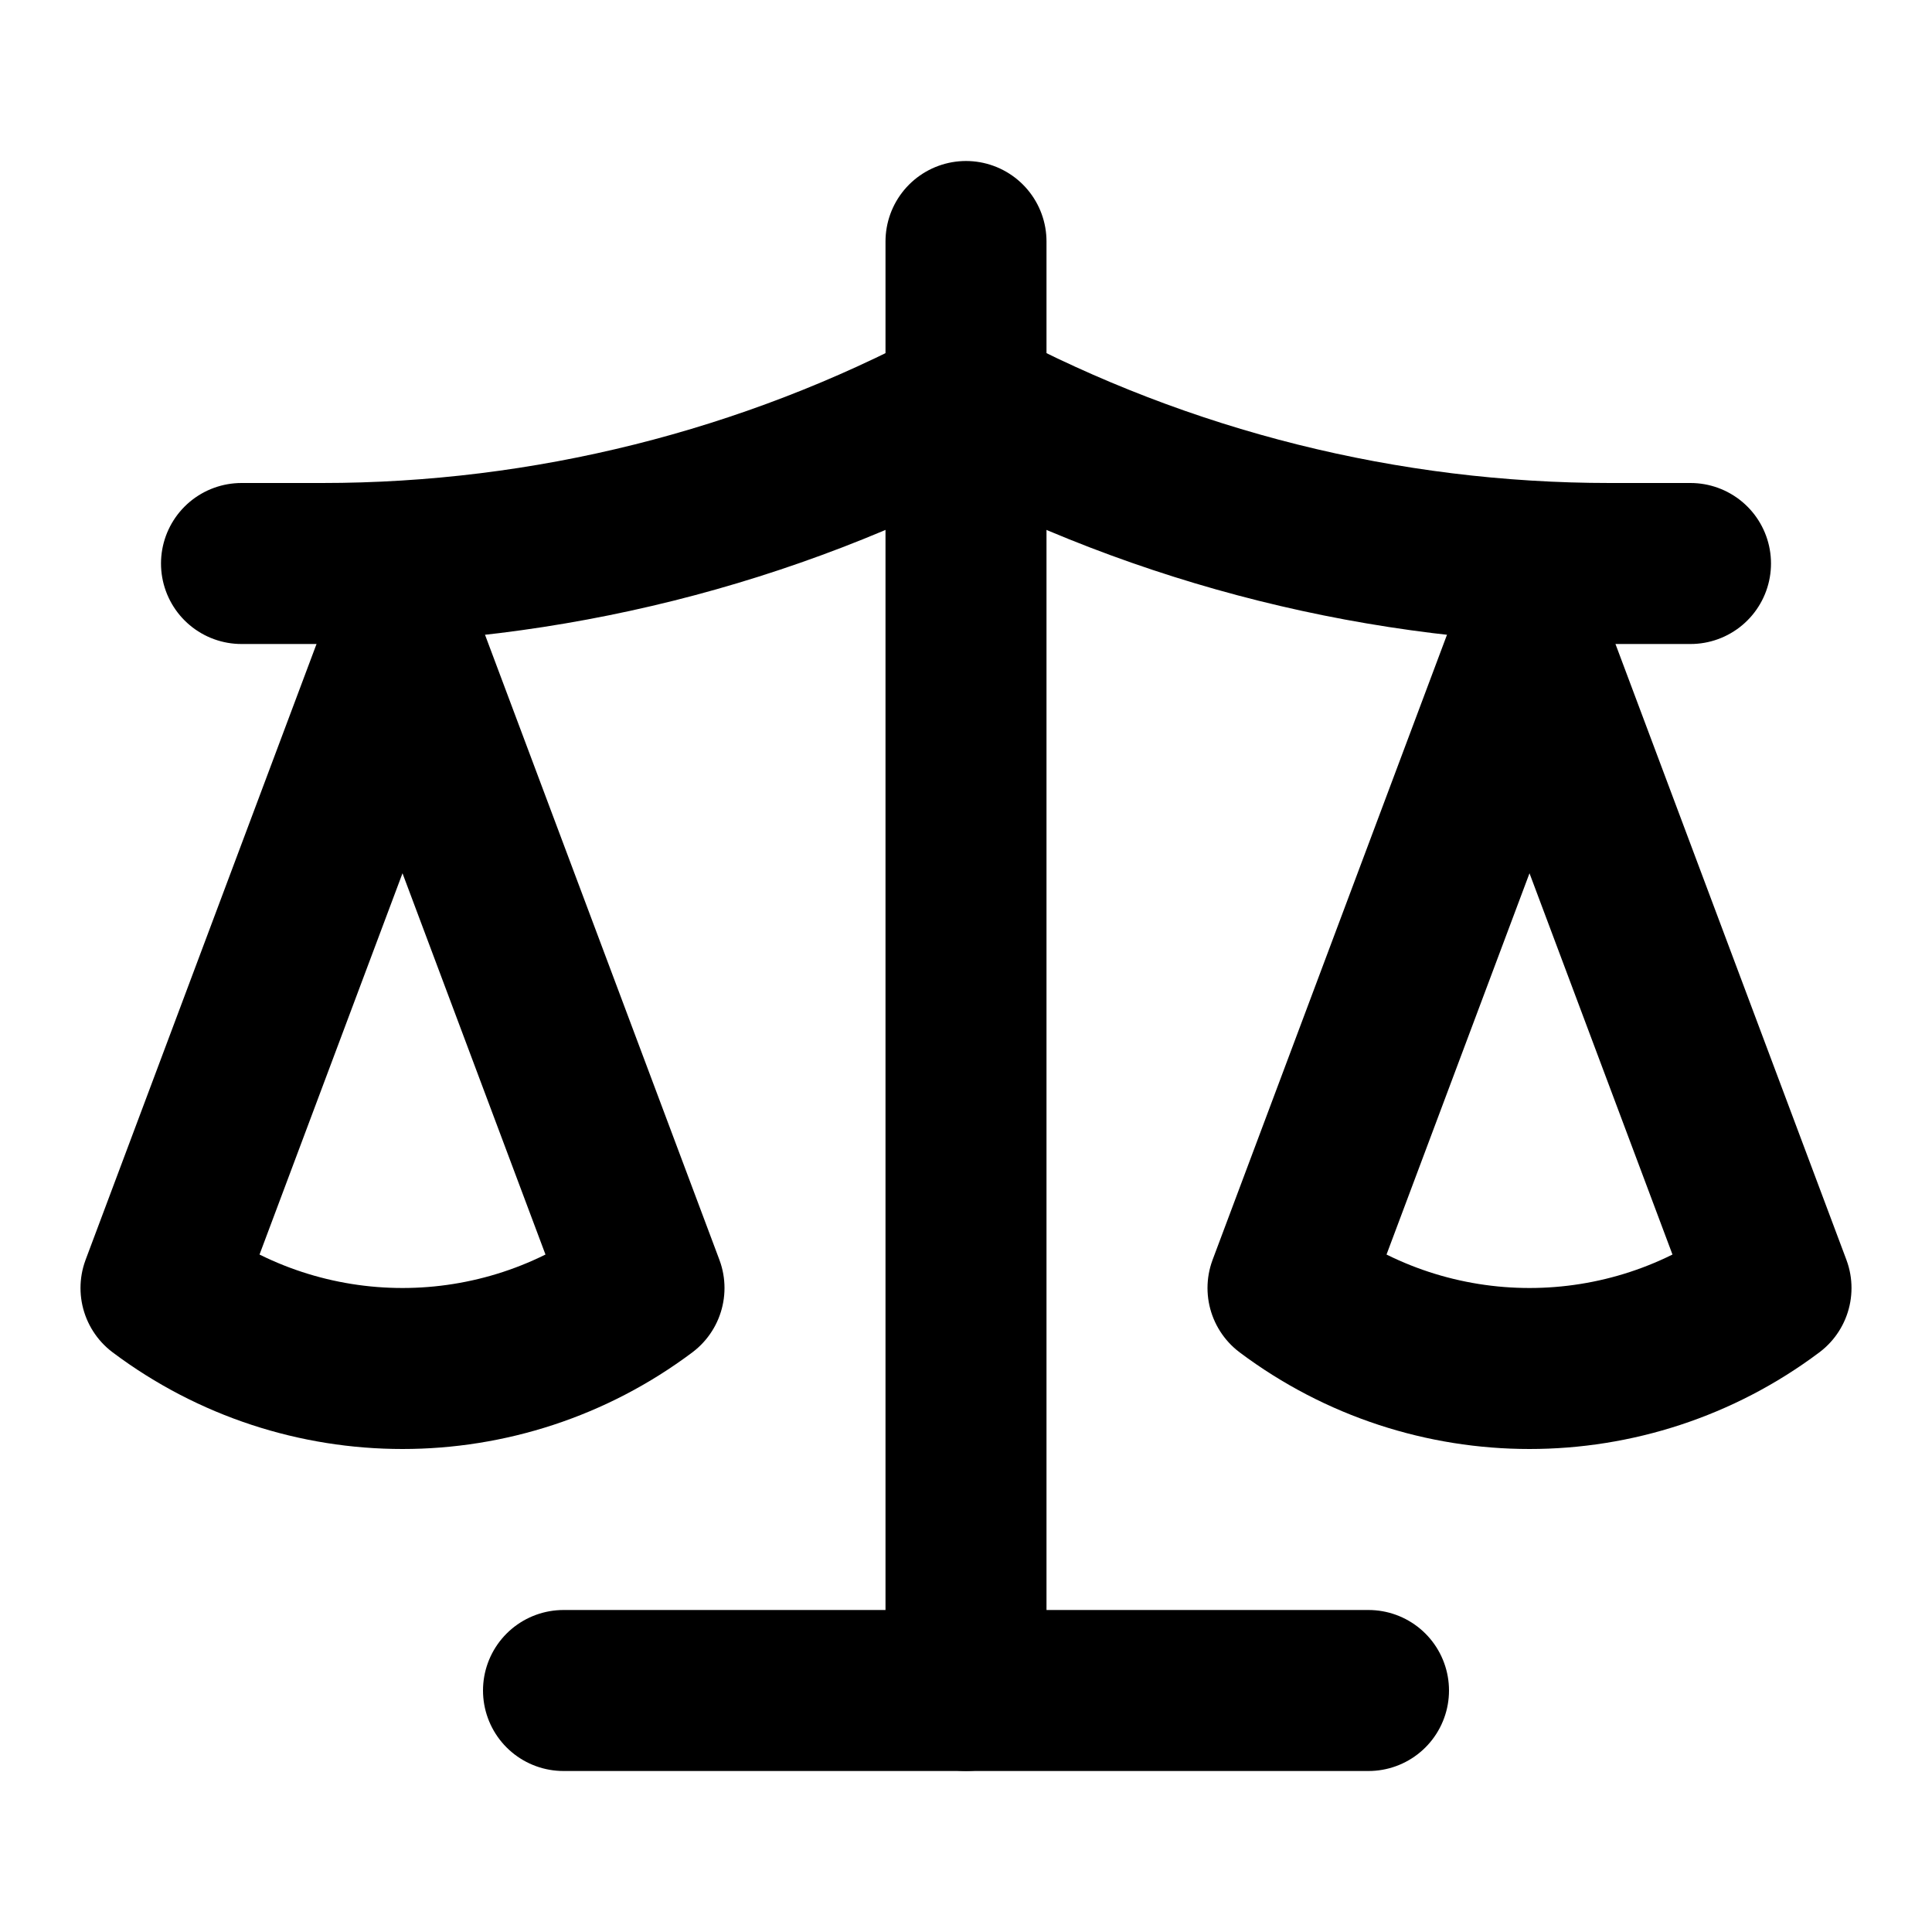
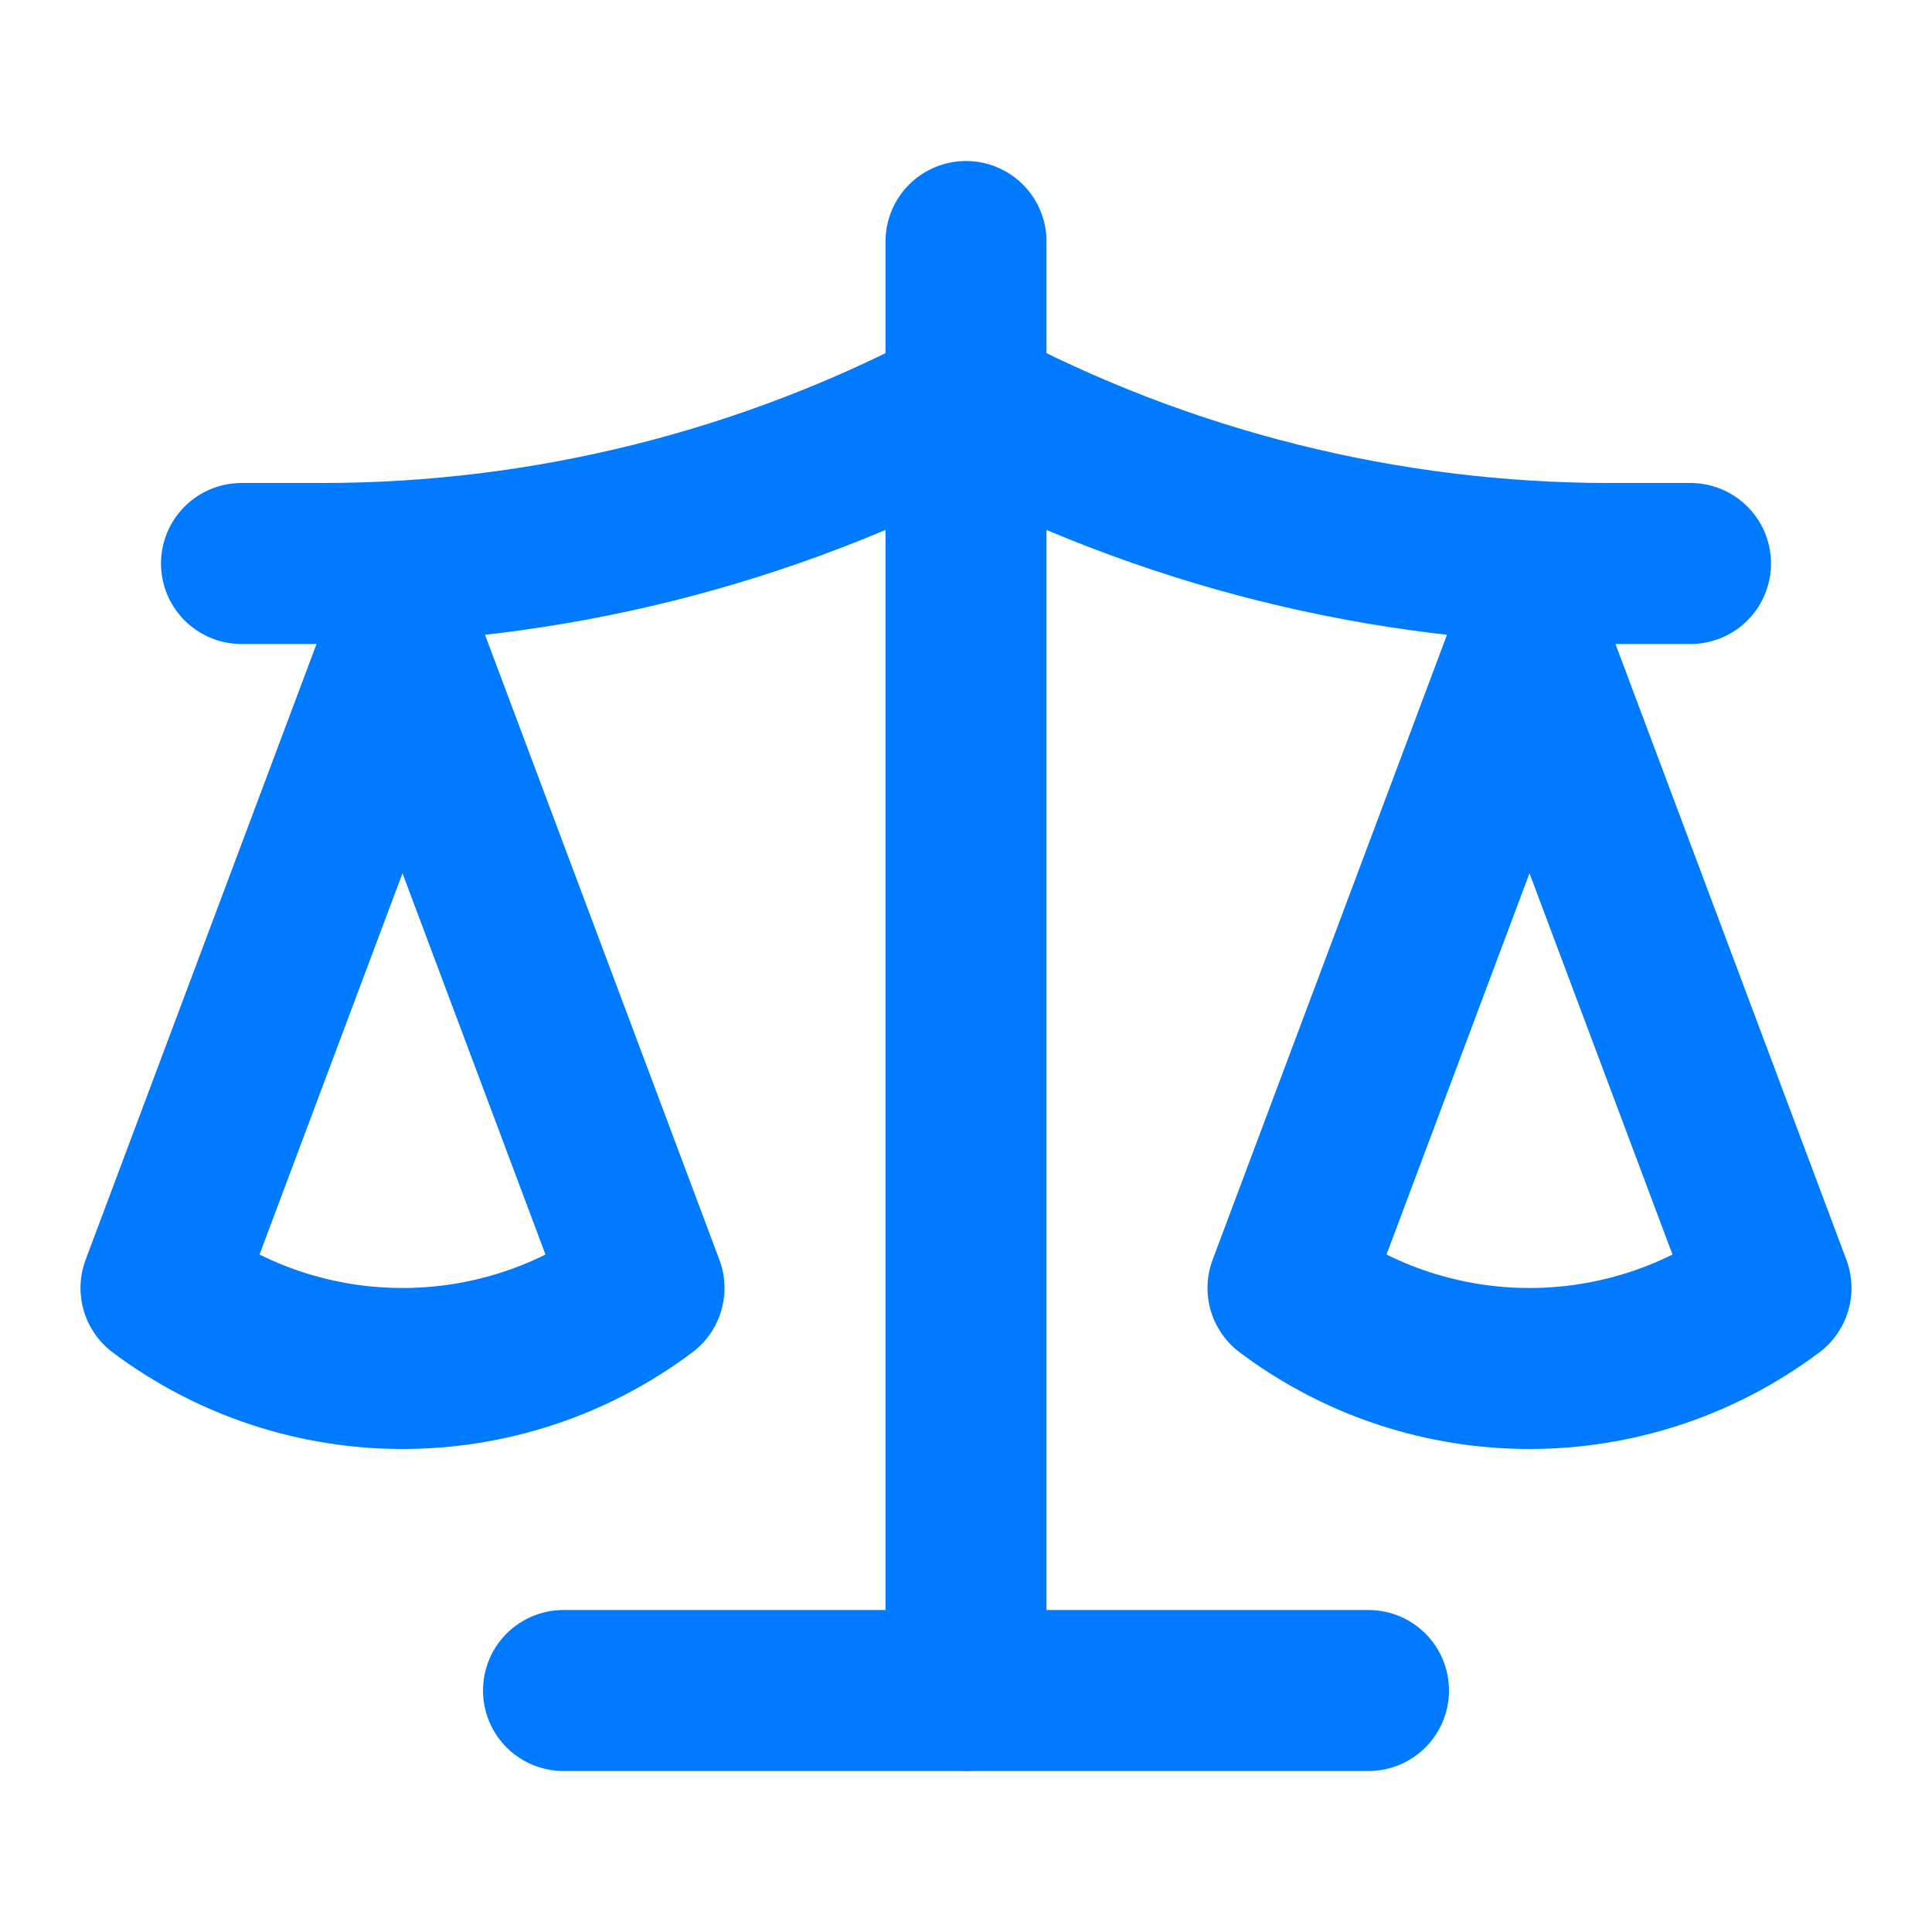
- <svg xmlns="http://www.w3.org/2000/svg" width="24" height="24" viewBox="0 0 24 24" fill="none" stroke="currentColor" stroke-width="2" stroke-linecap="round" stroke-linejoin="round">
+ <svg xmlns="http://www.w3.org/2000/svg" width="24" height="24" viewBox="0 0 24 24" fill="none" stroke="#007AFF" stroke-width="2" stroke-linecap="round" stroke-linejoin="round">
  <path d="M12 3v18" />
  <path d="m19 8 3 8a5 5 0 0 1-6 0zV7" />
  <path d="M3 7h1a17 17 0 0 0 8-2 17 17 0 0 0 8 2h1" />
  <path d="m5 8 3 8a5 5 0 0 1-6 0zV7" />
  <path d="M7 21h10" />
</svg>
